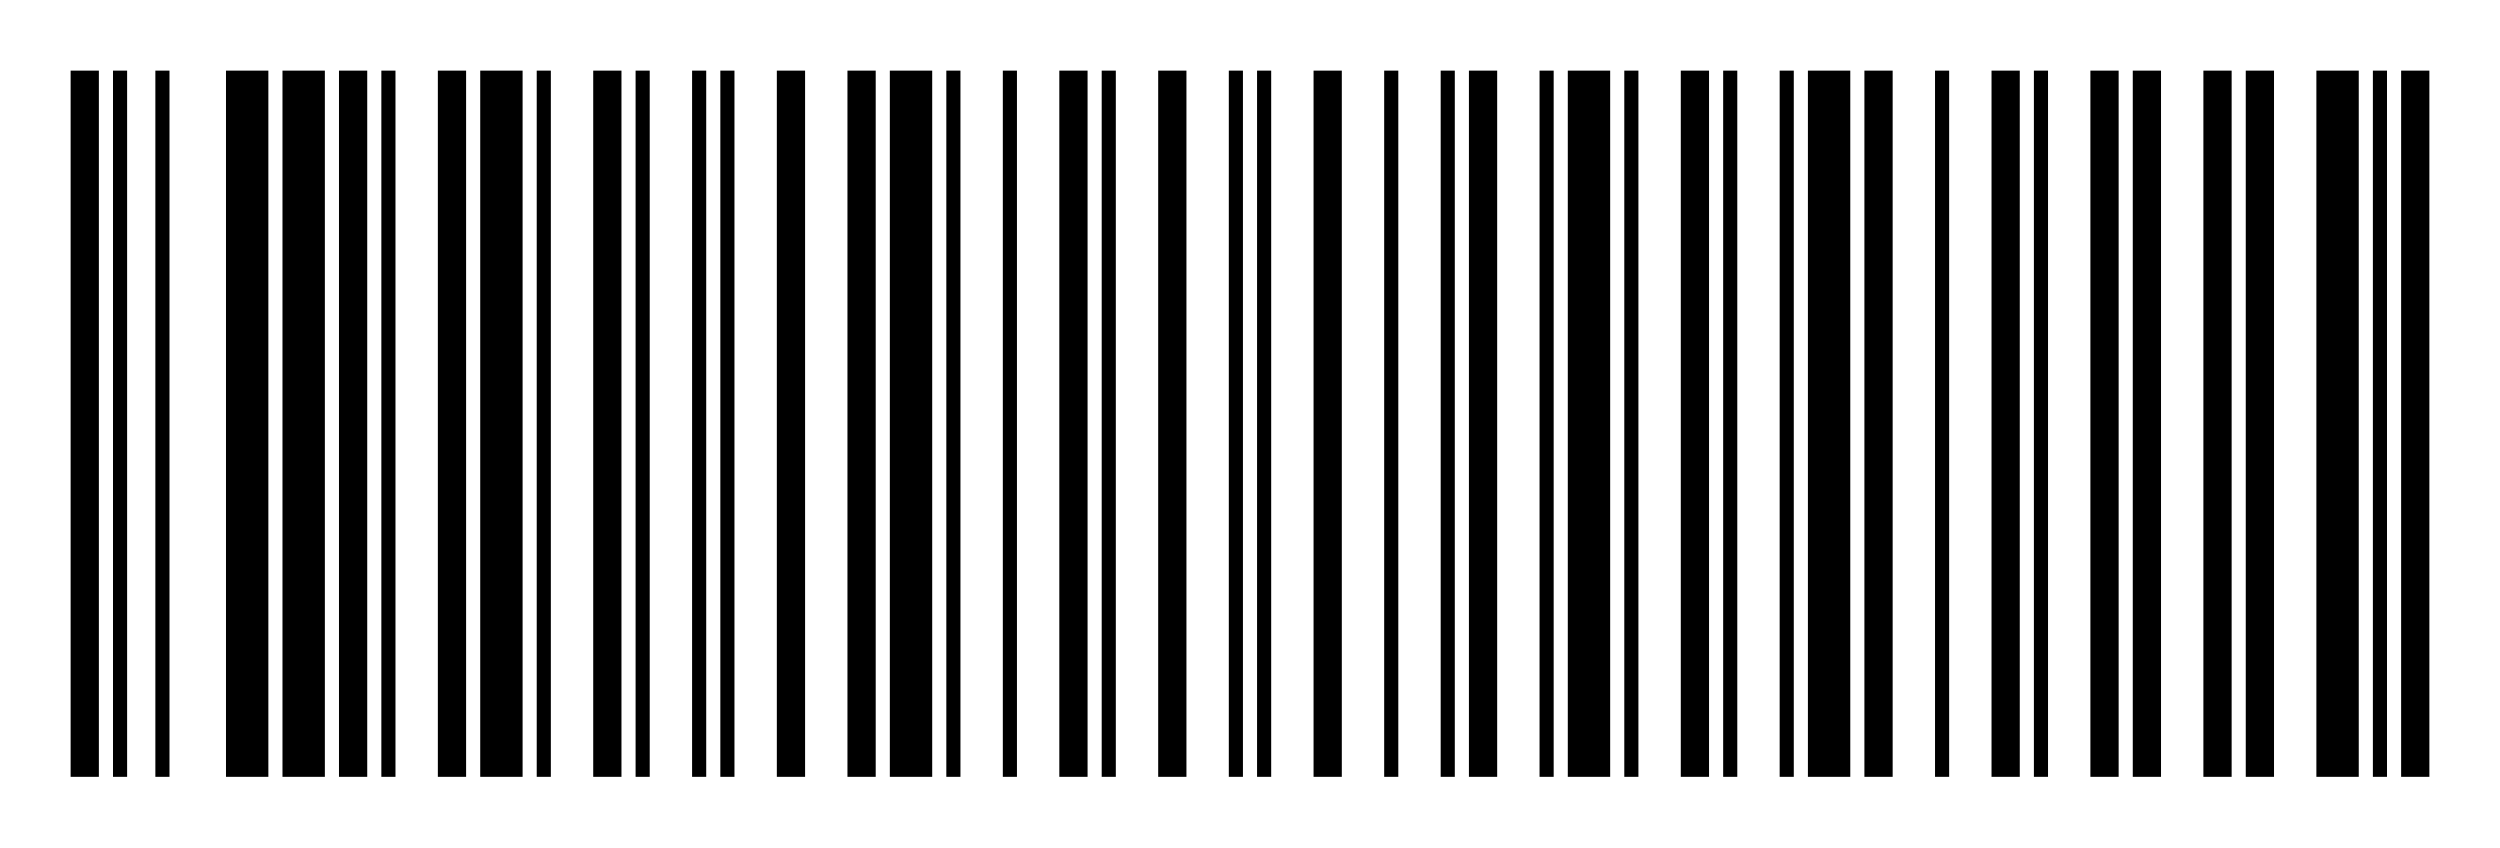
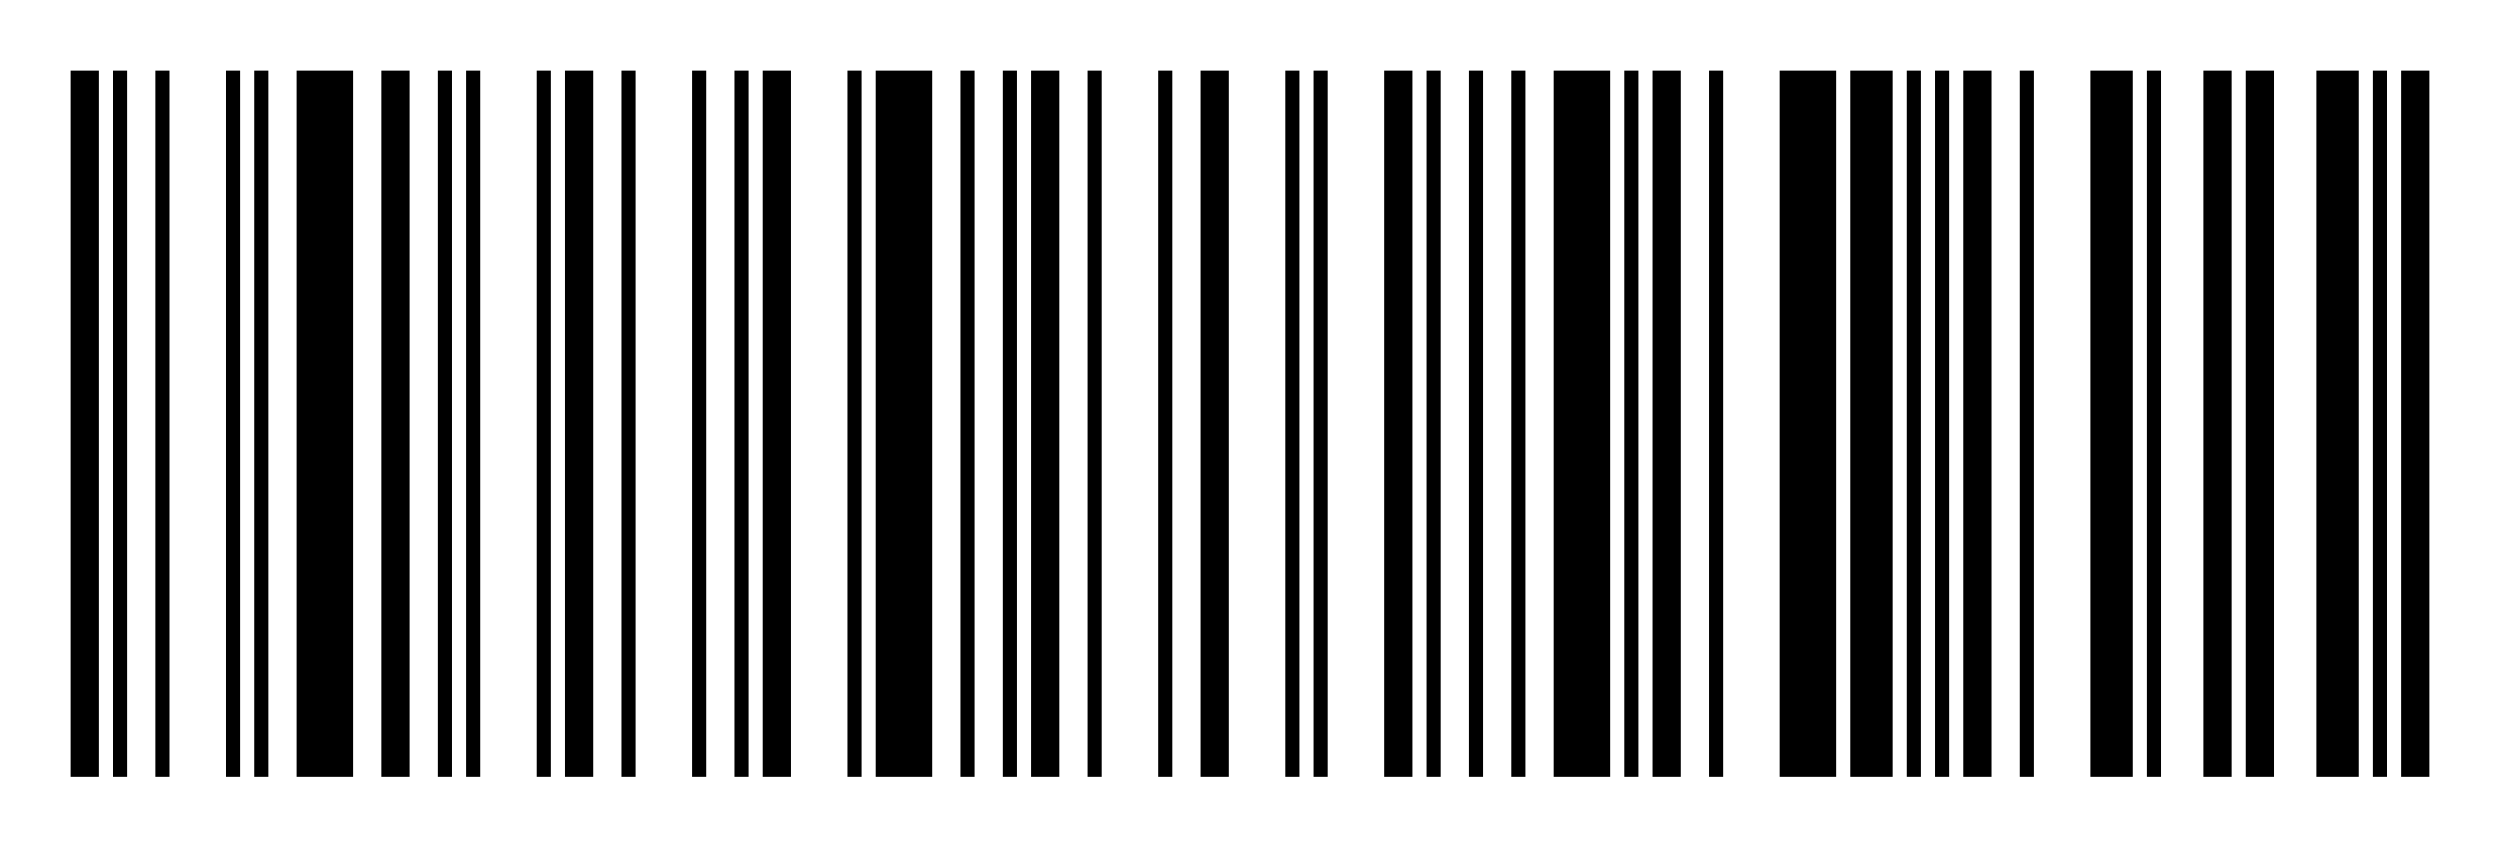
<svg xmlns="http://www.w3.org/2000/svg" class="" width="354px" height="120px" x="0px" y="0px" viewBox="0 0 354 120" version="1.1" style="transform: translate(0,0)">
-   <rect x="0" y="0" width="354" height="120" style="fill:transparent;" />
+   <rect x="0" y="0" width="354" height="120" style="fill:#00000000;" />
  <g transform="translate(10, 10)" style="fill:#000000;">
    <rect x="0" y="0" width="4" height="100" />
    <rect x="6" y="0" width="2" height="100" />
    <rect x="12" y="0" width="2" height="100" />
-     <rect x="22" y="0" width="6" height="100" />
-     <rect x="30" y="0" width="6" height="100" />
-     <rect x="38" y="0" width="4" height="100" />
-     <rect x="44" y="0" width="2" height="100" />
-     <rect x="52" y="0" width="4" height="100" />
-     <rect x="58" y="0" width="6" height="100" />
+     <rect x="22" y="0" width="2" height="100" />
+     <rect x="26" y="0" width="2" height="100" />
+     <rect x="32" y="0" width="8" height="100" />
+     <rect x="44" y="0" width="4" height="100" />
+     <rect x="52" y="0" width="2" height="100" />
+     <rect x="56" y="0" width="2" height="100" />
    <rect x="66" y="0" width="2" height="100" />
-     <rect x="74" y="0" width="4" height="100" />
-     <rect x="80" y="0" width="2" height="100" />
+     <rect x="70" y="0" width="4" height="100" />
+     <rect x="78" y="0" width="2" height="100" />
    <rect x="88" y="0" width="2" height="100" />
-     <rect x="92" y="0" width="2" height="100" />
-     <rect x="100" y="0" width="4" height="100" />
-     <rect x="110" y="0" width="4" height="100" />
-     <rect x="116" y="0" width="6" height="100" />
-     <rect x="124" y="0" width="2" height="100" />
+     <rect x="94" y="0" width="2" height="100" />
+     <rect x="98" y="0" width="4" height="100" />
+     <rect x="110" y="0" width="2" height="100" />
+     <rect x="114" y="0" width="8" height="100" />
+     <rect x="126" y="0" width="2" height="100" />
    <rect x="132" y="0" width="2" height="100" />
-     <rect x="140" y="0" width="4" height="100" />
-     <rect x="146" y="0" width="2" height="100" />
-     <rect x="154" y="0" width="4" height="100" />
-     <rect x="164" y="0" width="2" height="100" />
-     <rect x="168" y="0" width="2" height="100" />
-     <rect x="176" y="0" width="4" height="100" />
-     <rect x="186" y="0" width="2" height="100" />
-     <rect x="194" y="0" width="2" height="100" />
-     <rect x="198" y="0" width="4" height="100" />
-     <rect x="208" y="0" width="2" height="100" />
-     <rect x="212" y="0" width="6" height="100" />
+     <rect x="136" y="0" width="4" height="100" />
+     <rect x="144" y="0" width="2" height="100" />
+     <rect x="154" y="0" width="2" height="100" />
+     <rect x="160" y="0" width="4" height="100" />
+     <rect x="172" y="0" width="2" height="100" />
+     <rect x="176" y="0" width="2" height="100" />
+     <rect x="186" y="0" width="4" height="100" />
+     <rect x="192" y="0" width="2" height="100" />
+     <rect x="198" y="0" width="2" height="100" />
+     <rect x="204" y="0" width="2" height="100" />
+     <rect x="210" y="0" width="8" height="100" />
    <rect x="220" y="0" width="2" height="100" />
-     <rect x="228" y="0" width="4" height="100" />
-     <rect x="234" y="0" width="2" height="100" />
-     <rect x="242" y="0" width="2" height="100" />
-     <rect x="246" y="0" width="6" height="100" />
-     <rect x="254" y="0" width="4" height="100" />
+     <rect x="224" y="0" width="4" height="100" />
+     <rect x="232" y="0" width="2" height="100" />
+     <rect x="242" y="0" width="8" height="100" />
+     <rect x="252" y="0" width="6" height="100" />
+     <rect x="260" y="0" width="2" height="100" />
    <rect x="264" y="0" width="2" height="100" />
-     <rect x="272" y="0" width="4" height="100" />
-     <rect x="278" y="0" width="2" height="100" />
-     <rect x="286" y="0" width="4" height="100" />
-     <rect x="292" y="0" width="4" height="100" />
+     <rect x="268" y="0" width="4" height="100" />
+     <rect x="276" y="0" width="2" height="100" />
+     <rect x="286" y="0" width="6" height="100" />
+     <rect x="294" y="0" width="2" height="100" />
    <rect x="302" y="0" width="4" height="100" />
    <rect x="308" y="0" width="4" height="100" />
    <rect x="318" y="0" width="6" height="100" />
    <rect x="326" y="0" width="2" height="100" />
    <rect x="330" y="0" width="4" height="100" />
  </g>
</svg>
